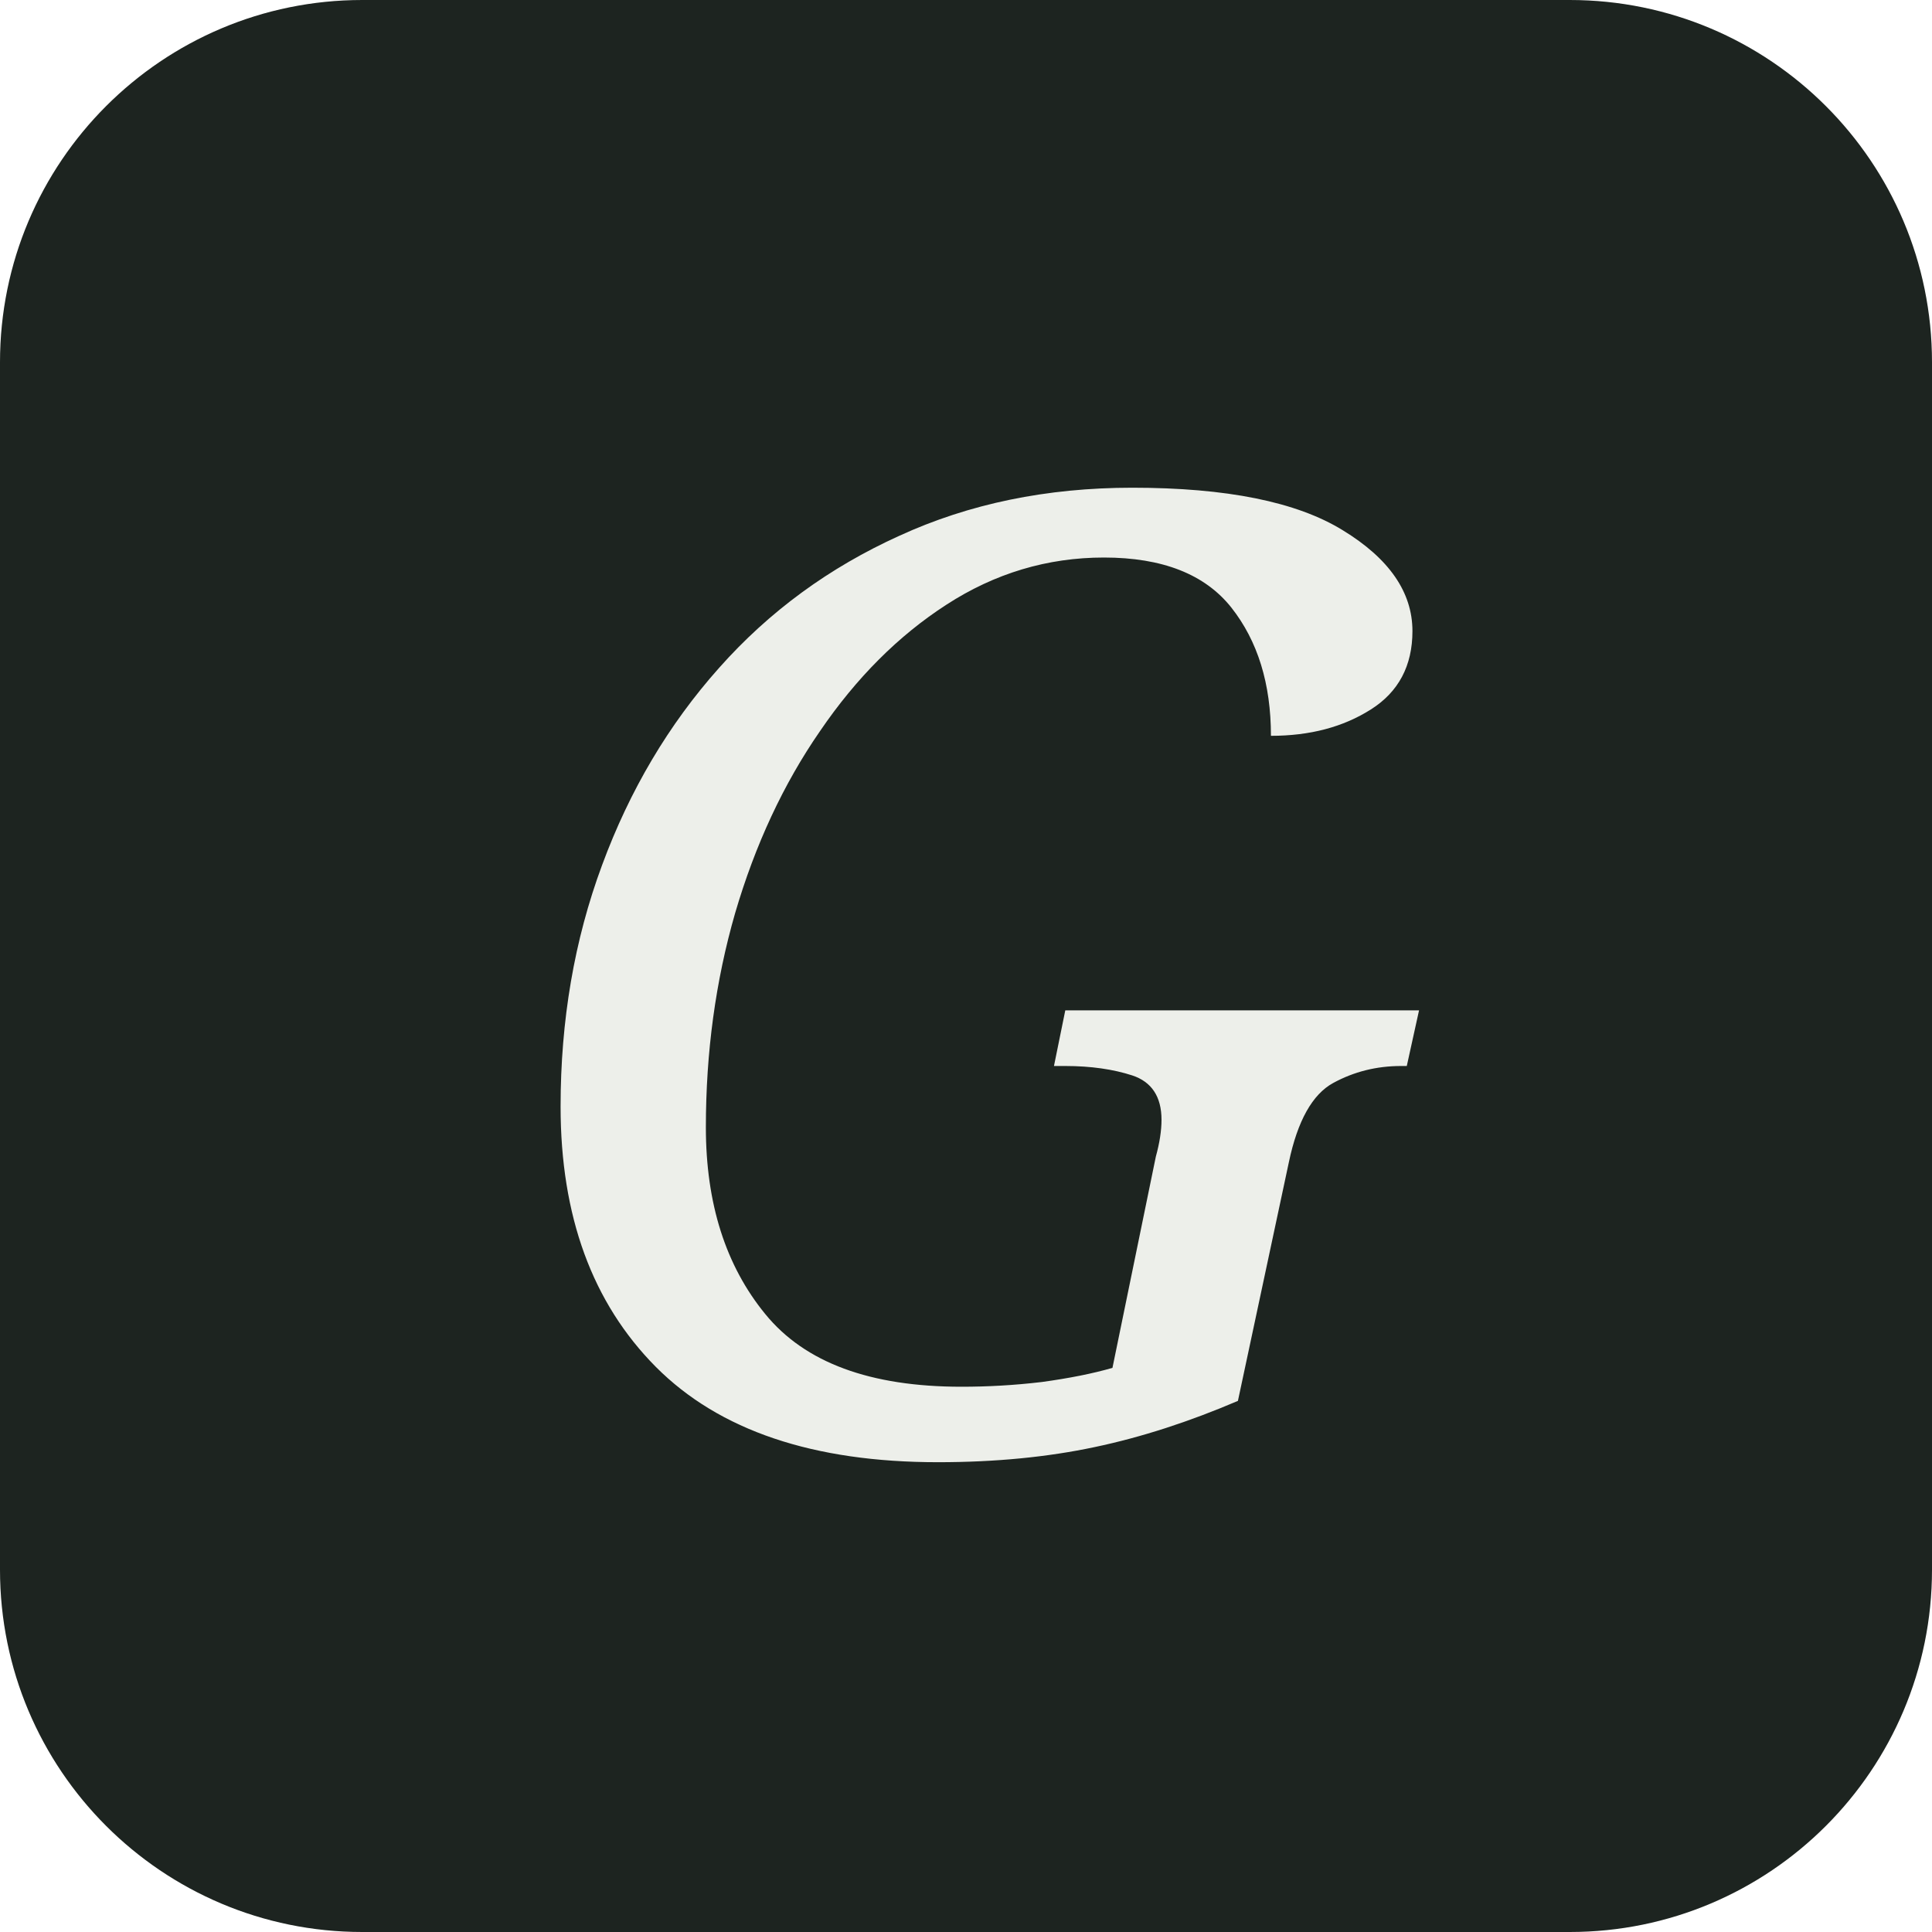
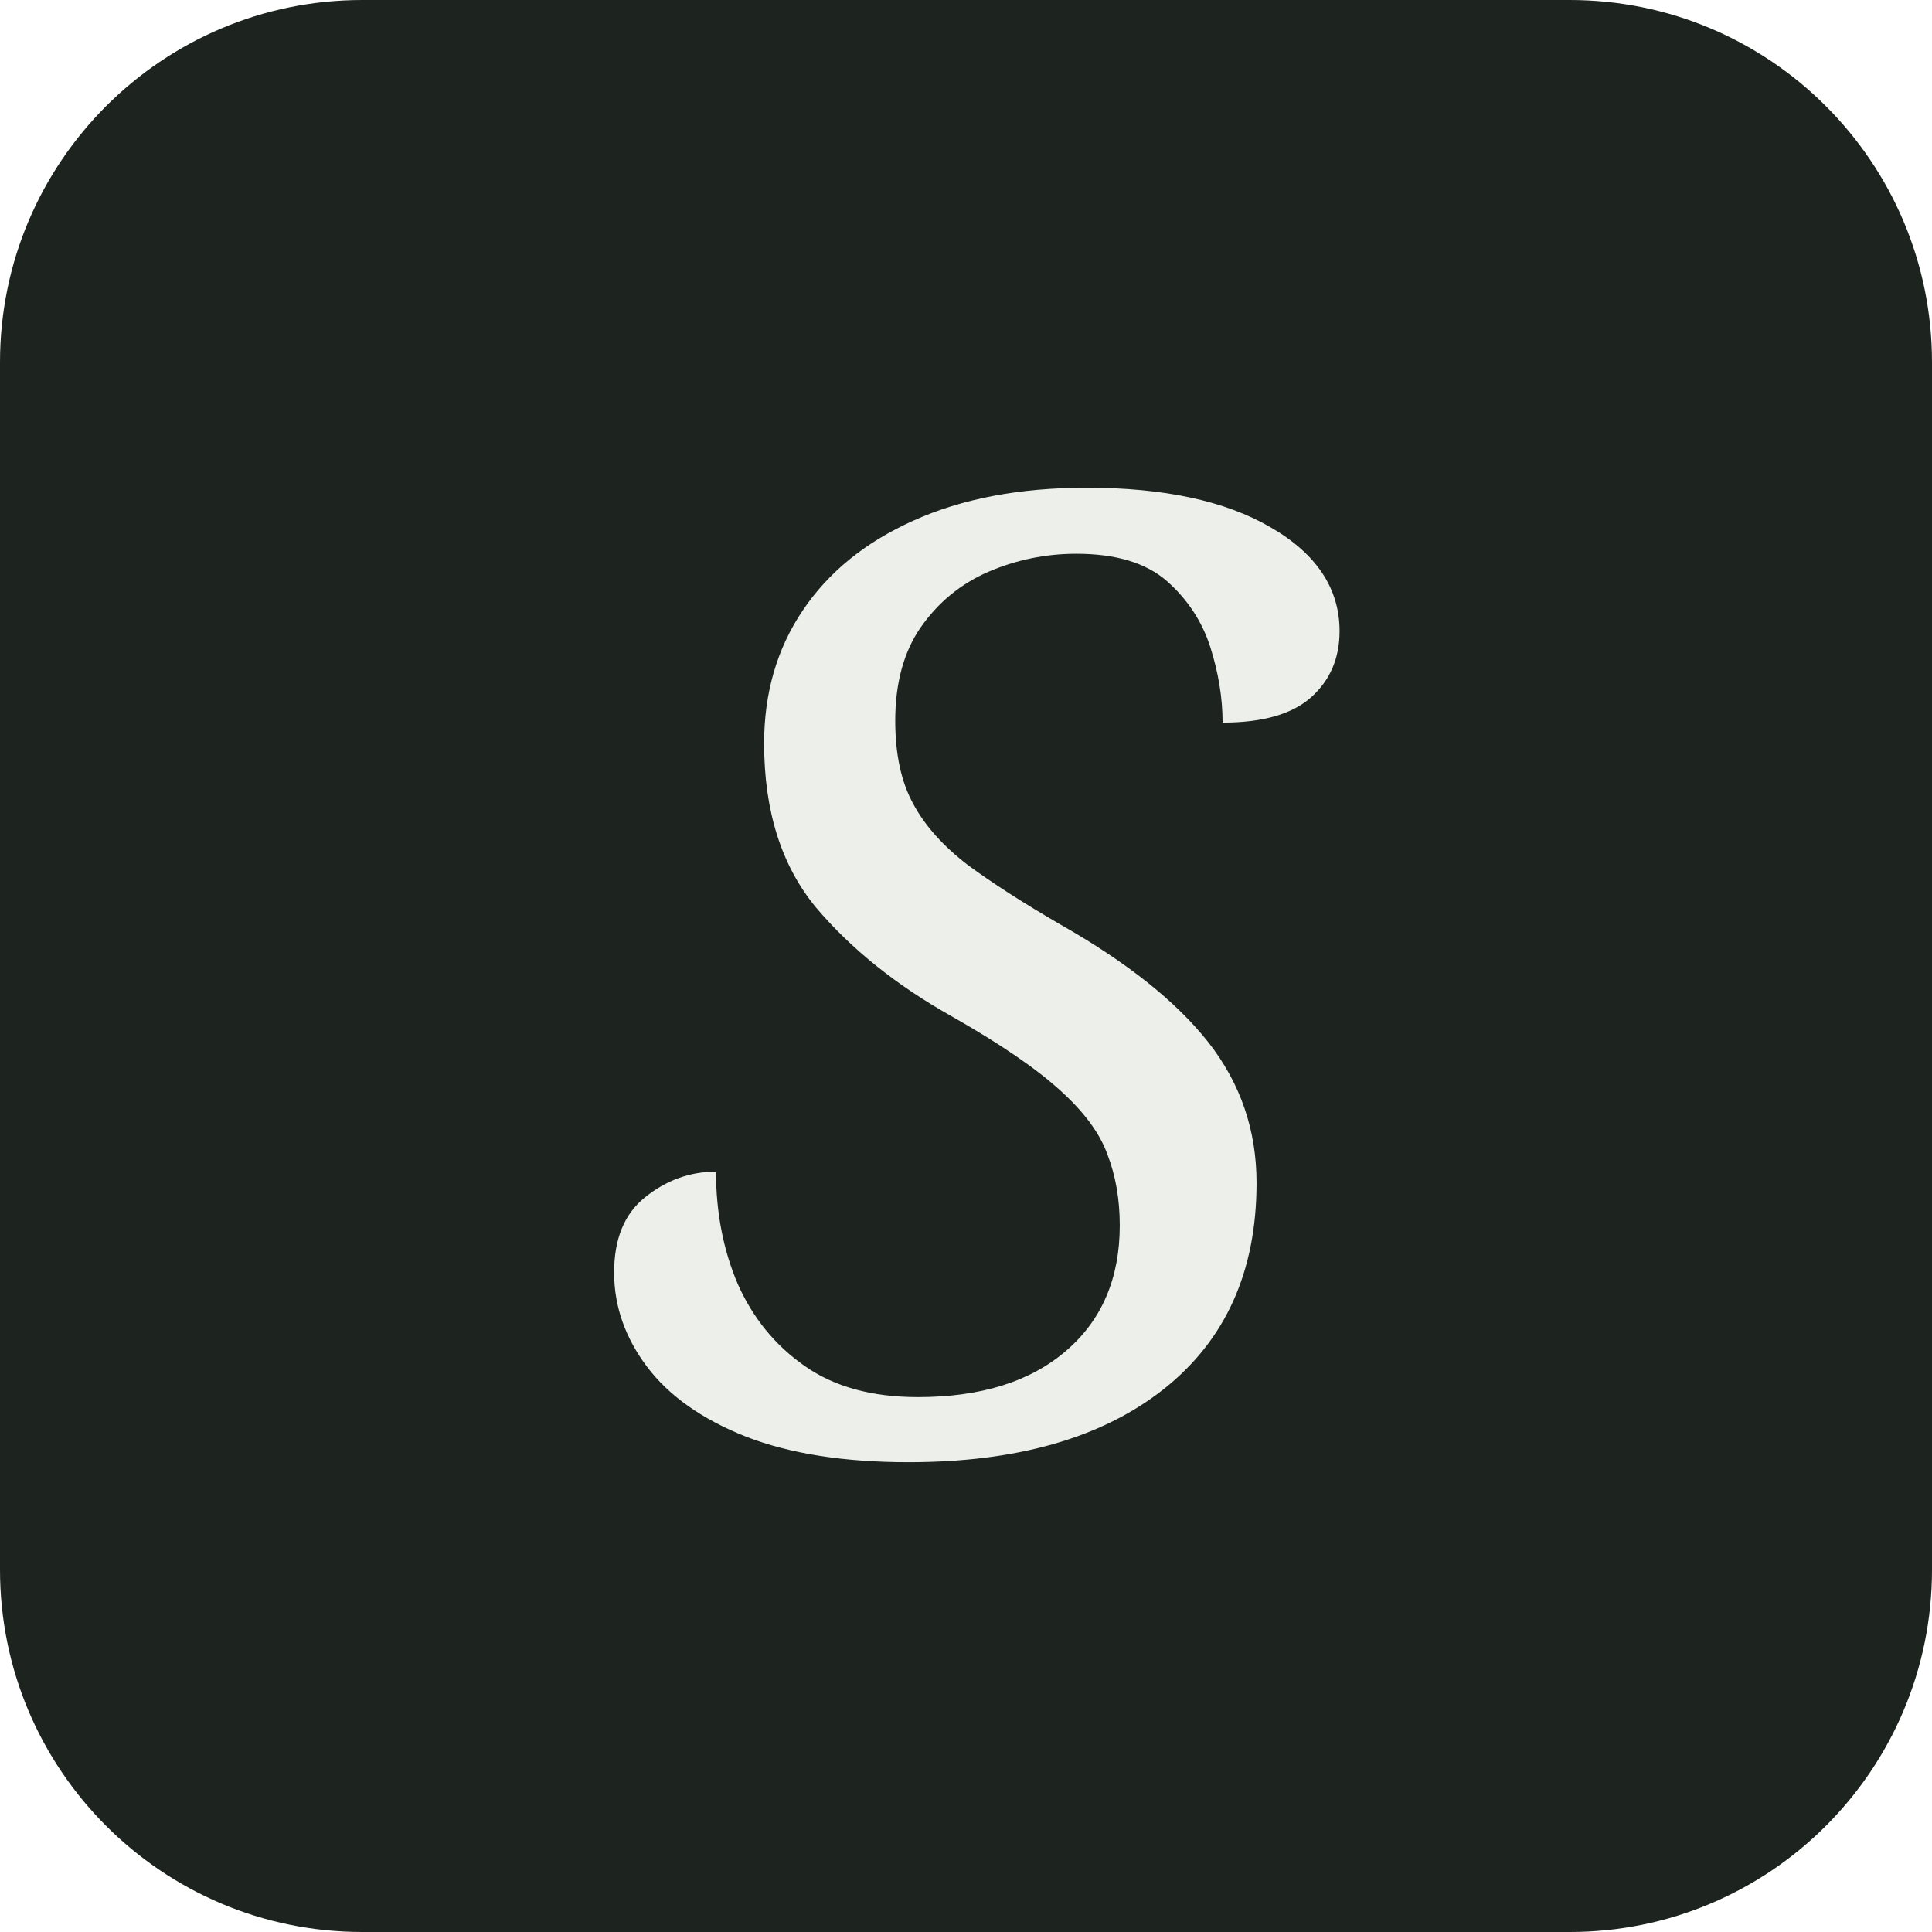
<svg xmlns="http://www.w3.org/2000/svg" viewBox="0 0 32 32">
  <rect width="32" height="32" rx="6" fill="#1D2420" />
-   <text x="16" y="24" text-anchor="middle" font-family="Didot, 'Bodoni 72', Georgia, serif" font-size="22" font-style="italic" fill="#EDEFEA">G</text>
+   <text x="16" y="24" text-anchor="middle" font-family="Didot, 'Bodoni 72', Georgia, serif" font-size="22" font-style="italic" fill="#EDEFEA">S</text>
</svg>
